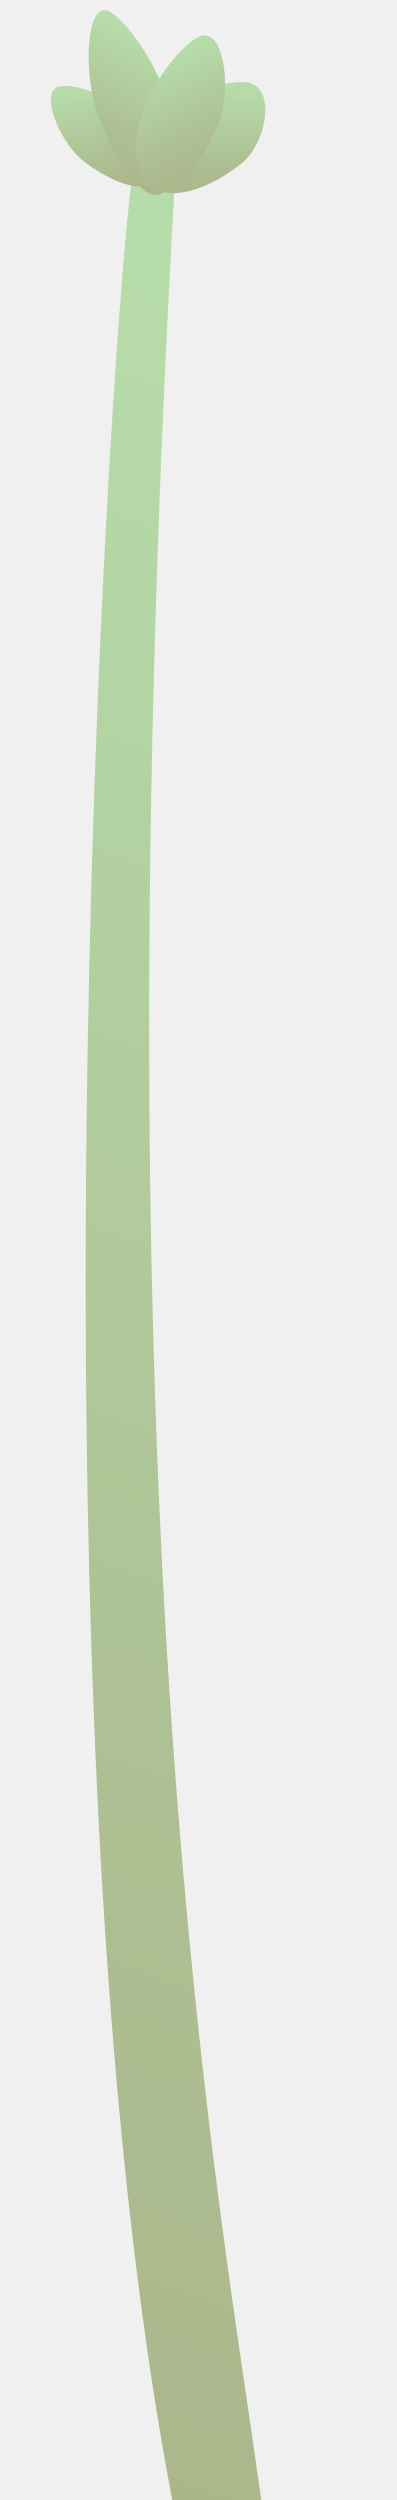
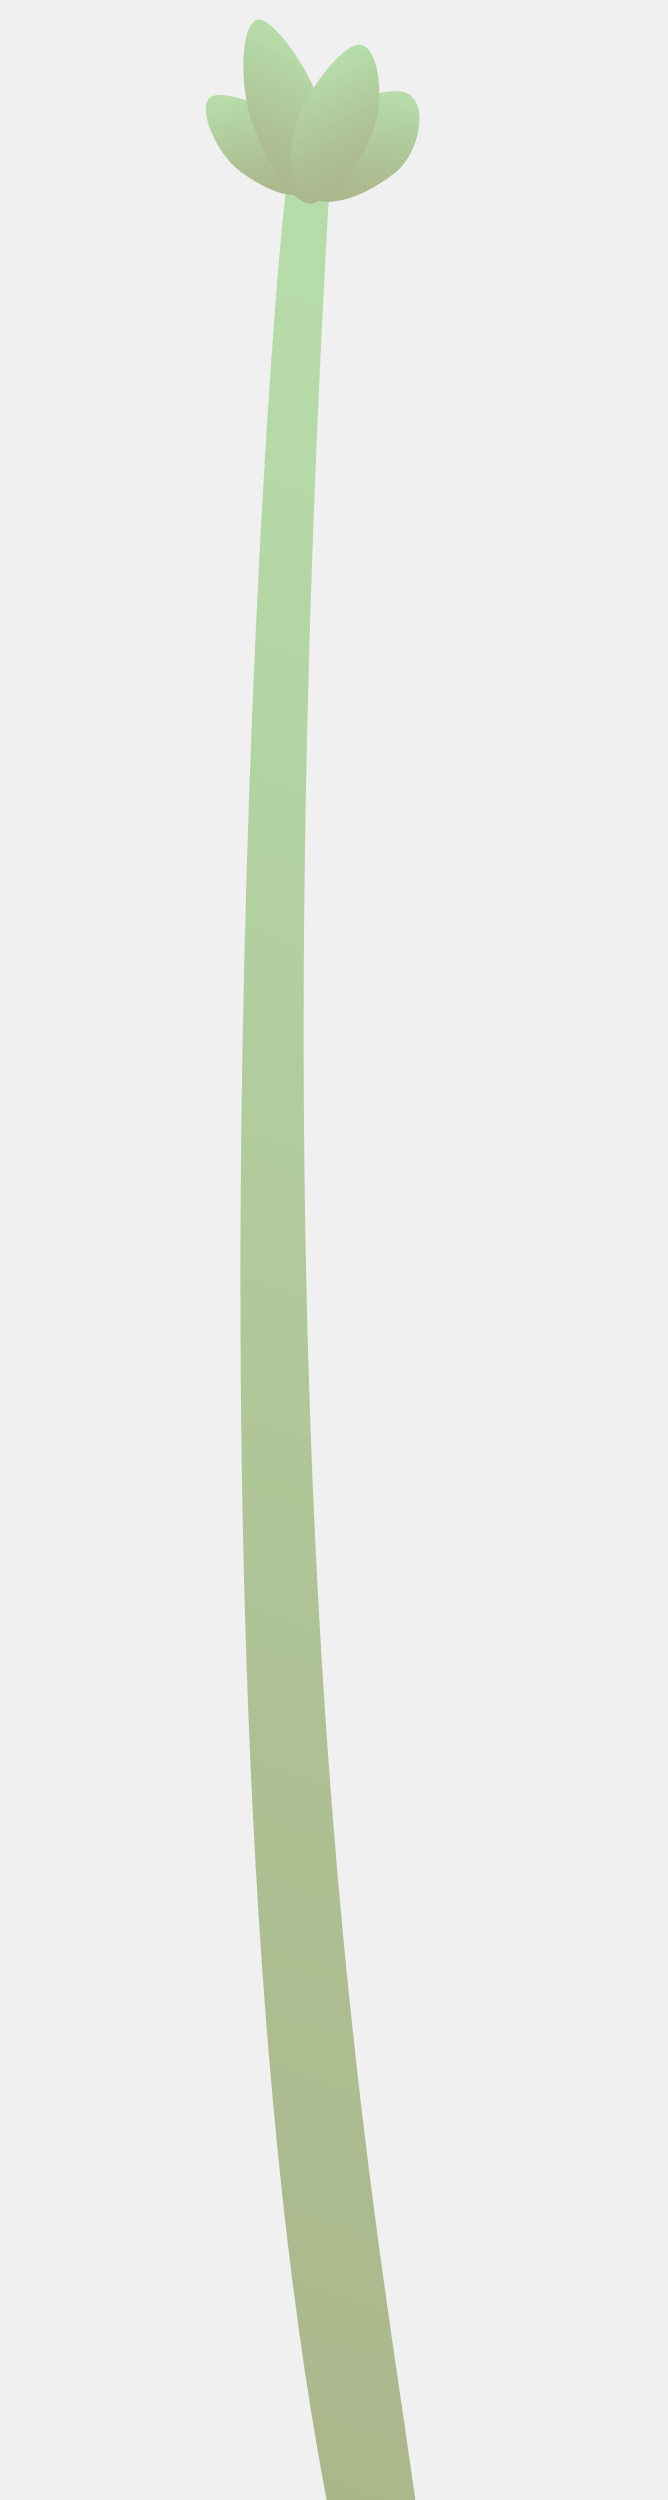
- <svg xmlns="http://www.w3.org/2000/svg" width="84" height="530" viewBox="0 0 84 530" fill="none">
-   <g opacity="0.7">
-     <path d="M28.909 32.03C28.909 32.03 37.41 32.365 37.239 35.492C19.242 344.695 49.57 480.093 56.638 539.748C56.638 539.748 40.34 549.103 37.869 536.901C2.039 360.659 25.304 39.746 28.909 32.03Z" fill="url(#paint0_linear_1_107)" />
-     <path d="M11.738 18.708C14.783 16.333 34.061 22.731 33.054 36.581C32.727 40.985 26.262 40.483 18.077 34.455C13.175 30.869 8.8 20.981 11.738 18.708Z" fill="url(#paint1_linear_1_107)" />
-     <path d="M53.483 17.77C48.37 15.503 24.501 23.665 31.354 38.134C33.532 42.732 42.188 41.731 51.032 34.794C56.31 30.645 58.385 19.932 53.483 17.77Z" fill="url(#paint2_linear_1_107)" />
-     <path d="M22.134 2.145C26.389 2.052 42.958 25.2 35.253 39.792C32.798 44.426 26.438 38.492 20.987 24.968C17.74 16.887 18.048 2.247 22.134 2.145Z" fill="url(#paint3_linear_1_107)" />
-     <path d="M43.271 7.501C38.644 7.671 22.349 27.993 31.776 39.689C34.771 43.416 41.242 38.068 46.16 26.473C49.111 19.523 47.709 7.322 43.271 7.501Z" fill="url(#paint4_linear_1_107)" />
+ <svg xmlns="http://www.w3.org/2000/svg" width="142" height="532" viewBox="0 0 142 532" fill="none">
+   <g clip-path="url(#clip0_2995_10)">
+     <g opacity="0.7">
+       <path d="M61.908 34.03C61.908 34.03 70.41 34.365 70.239 37.492C52.242 346.695 82.57 482.093 89.638 541.748C89.638 541.748 73.34 551.103 70.869 538.901C35.039 362.659 58.304 41.746 61.908 34.03Z" fill="url(#paint0_linear_2995_10)" />
+       <path d="M44.738 20.708C47.783 18.333 67.061 24.731 66.055 38.581C65.727 42.985 59.262 42.483 51.077 36.455C46.175 32.868 41.8 22.981 44.738 20.708Z" fill="url(#paint1_linear_2995_10)" />
+       <path d="M86.483 19.77C81.37 17.503 57.501 25.665 64.354 40.134C66.532 44.732 75.188 43.731 84.032 36.794C89.31 32.645 91.385 21.932 86.483 19.77Z" fill="url(#paint2_linear_2995_10)" />
+       <path d="M55.134 4.145C59.389 4.052 75.958 27.2 68.253 41.792C65.798 46.426 59.438 40.492 53.987 26.968C50.74 18.887 51.048 4.247 55.134 4.145Z" fill="url(#paint3_linear_2995_10)" />
+       <path d="M76.271 9.501C71.644 9.671 55.349 29.993 64.776 41.689C67.771 45.416 74.242 40.068 79.16 28.473C82.111 21.523 80.709 9.322 76.271 9.501Z" fill="url(#paint4_linear_2995_10)" />
+     </g>
  </g>
  <defs>
-     <linearGradient id="paint0_linear_1_107" x1="85.99" y1="77.114" x2="-68.038" y2="508.163" gradientUnits="userSpaceOnUse">
+     <linearGradient id="paint0_linear_2995_10" x1="118.99" y1="79.114" x2="-35.038" y2="510.163" gradientUnits="userSpaceOnUse">
      <stop stop-color="#9CD38B" />
      <stop offset="0.019" stop-color="#9CD28A" />
      <stop offset="0.663" stop-color="#91AB6B" />
      <stop offset="1" stop-color="#8D9C5F" />
    </linearGradient>
-     <linearGradient id="paint1_linear_1_107" x1="20.411" y1="18.09" x2="24.712" y2="40.742" gradientUnits="userSpaceOnUse">
+     <linearGradient id="paint1_linear_2995_10" x1="53.411" y1="20.09" x2="57.712" y2="42.742" gradientUnits="userSpaceOnUse">
      <stop stop-color="#9CD38B" />
      <stop offset="0.019" stop-color="#9CD28A" />
      <stop offset="0.663" stop-color="#91AB6B" />
      <stop offset="1" stop-color="#8D9C5F" />
    </linearGradient>
-     <linearGradient id="paint2_linear_1_107" x1="41.353" y1="17.767" x2="39.3" y2="41.443" gradientUnits="userSpaceOnUse">
+     <linearGradient id="paint2_linear_2995_10" x1="74.353" y1="19.767" x2="72.3" y2="43.443" gradientUnits="userSpaceOnUse">
      <stop stop-color="#9CD38B" />
      <stop offset="0.019" stop-color="#9CD28A" />
      <stop offset="0.663" stop-color="#91AB6B" />
      <stop offset="1" stop-color="#8D9C5F" />
    </linearGradient>
-     <linearGradient id="paint3_linear_1_107" x1="31.796" y1="8.466" x2="18.684" y2="34.897" gradientUnits="userSpaceOnUse">
+     <linearGradient id="paint3_linear_2995_10" x1="64.796" y1="10.466" x2="51.684" y2="36.897" gradientUnits="userSpaceOnUse">
      <stop stop-color="#9CD38B" />
      <stop offset="0.019" stop-color="#9CD28A" />
      <stop offset="0.663" stop-color="#91AB6B" />
      <stop offset="1" stop-color="#8D9C5F" />
    </linearGradient>
-     <linearGradient id="paint4_linear_1_107" x1="33.648" y1="13.454" x2="44.808" y2="36.387" gradientUnits="userSpaceOnUse">
+     <linearGradient id="paint4_linear_2995_10" x1="66.648" y1="15.454" x2="77.808" y2="38.387" gradientUnits="userSpaceOnUse">
      <stop stop-color="#9CD38B" />
      <stop offset="0.019" stop-color="#9CD28A" />
      <stop offset="0.663" stop-color="#91AB6B" />
      <stop offset="1" stop-color="#8D9C5F" />
    </linearGradient>
+     <clipPath id="clip0_2995_10">
+       <rect width="142" height="532" fill="white" />
+     </clipPath>
  </defs>
</svg>
